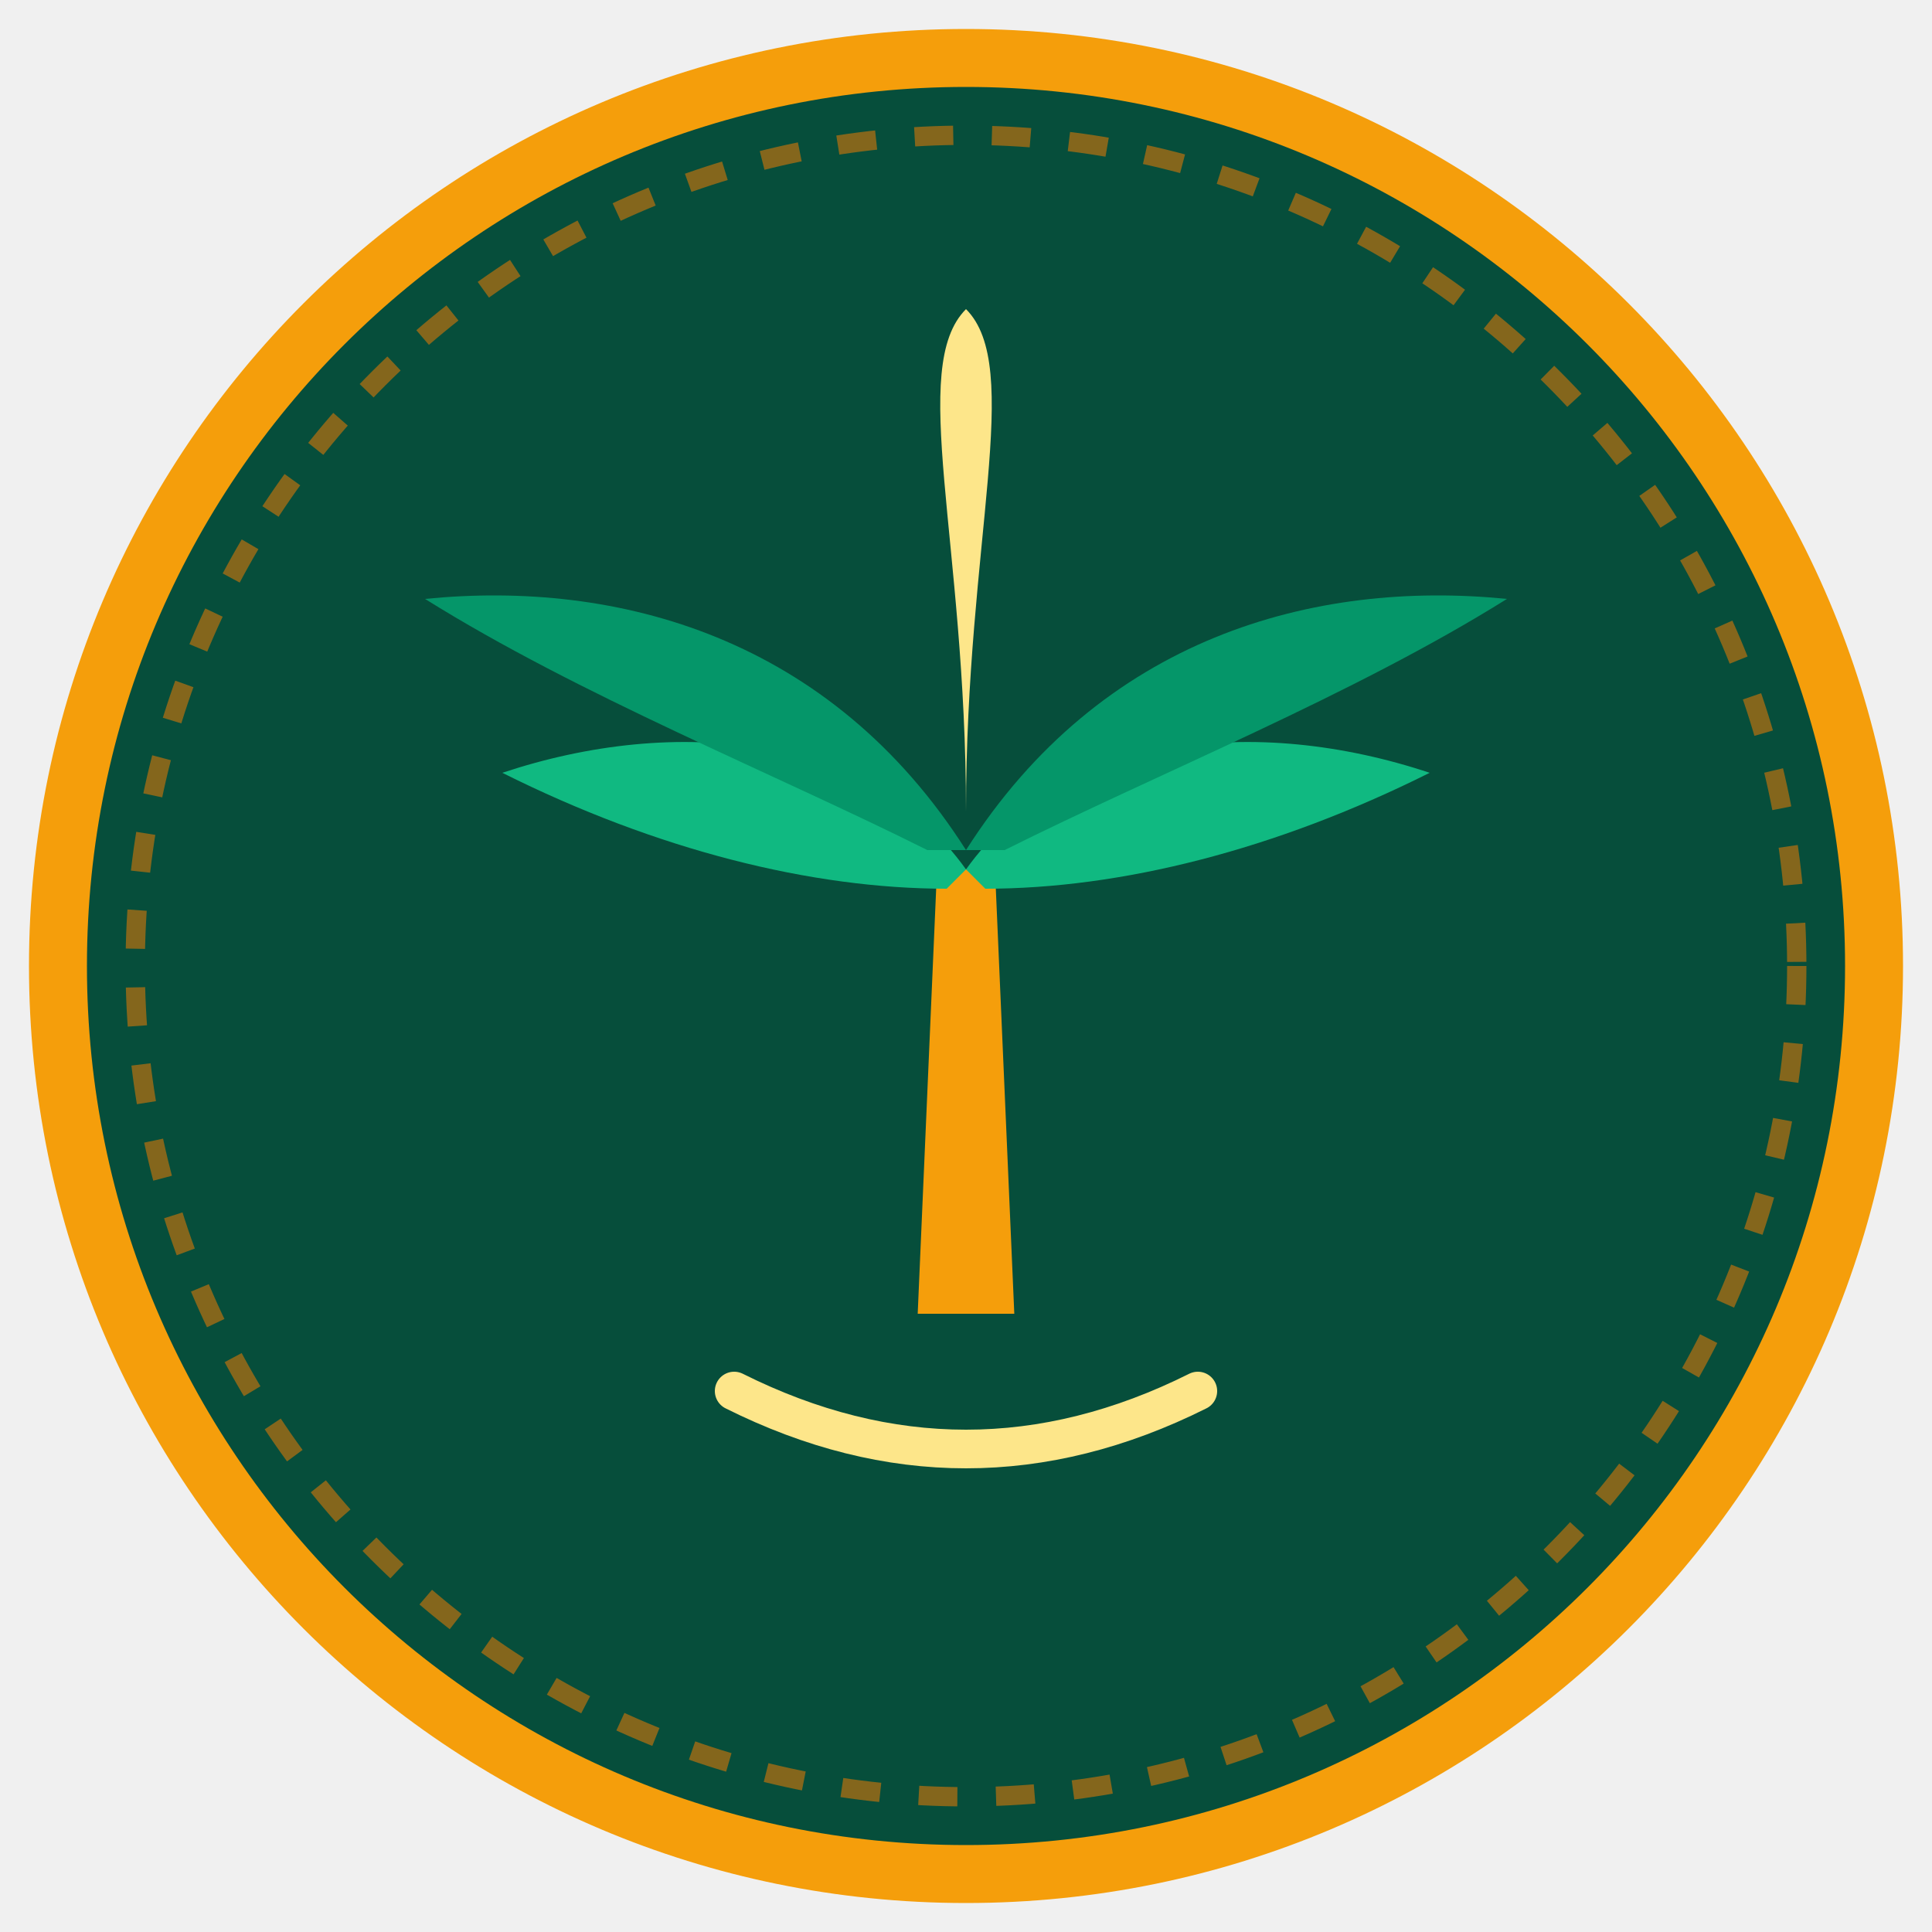
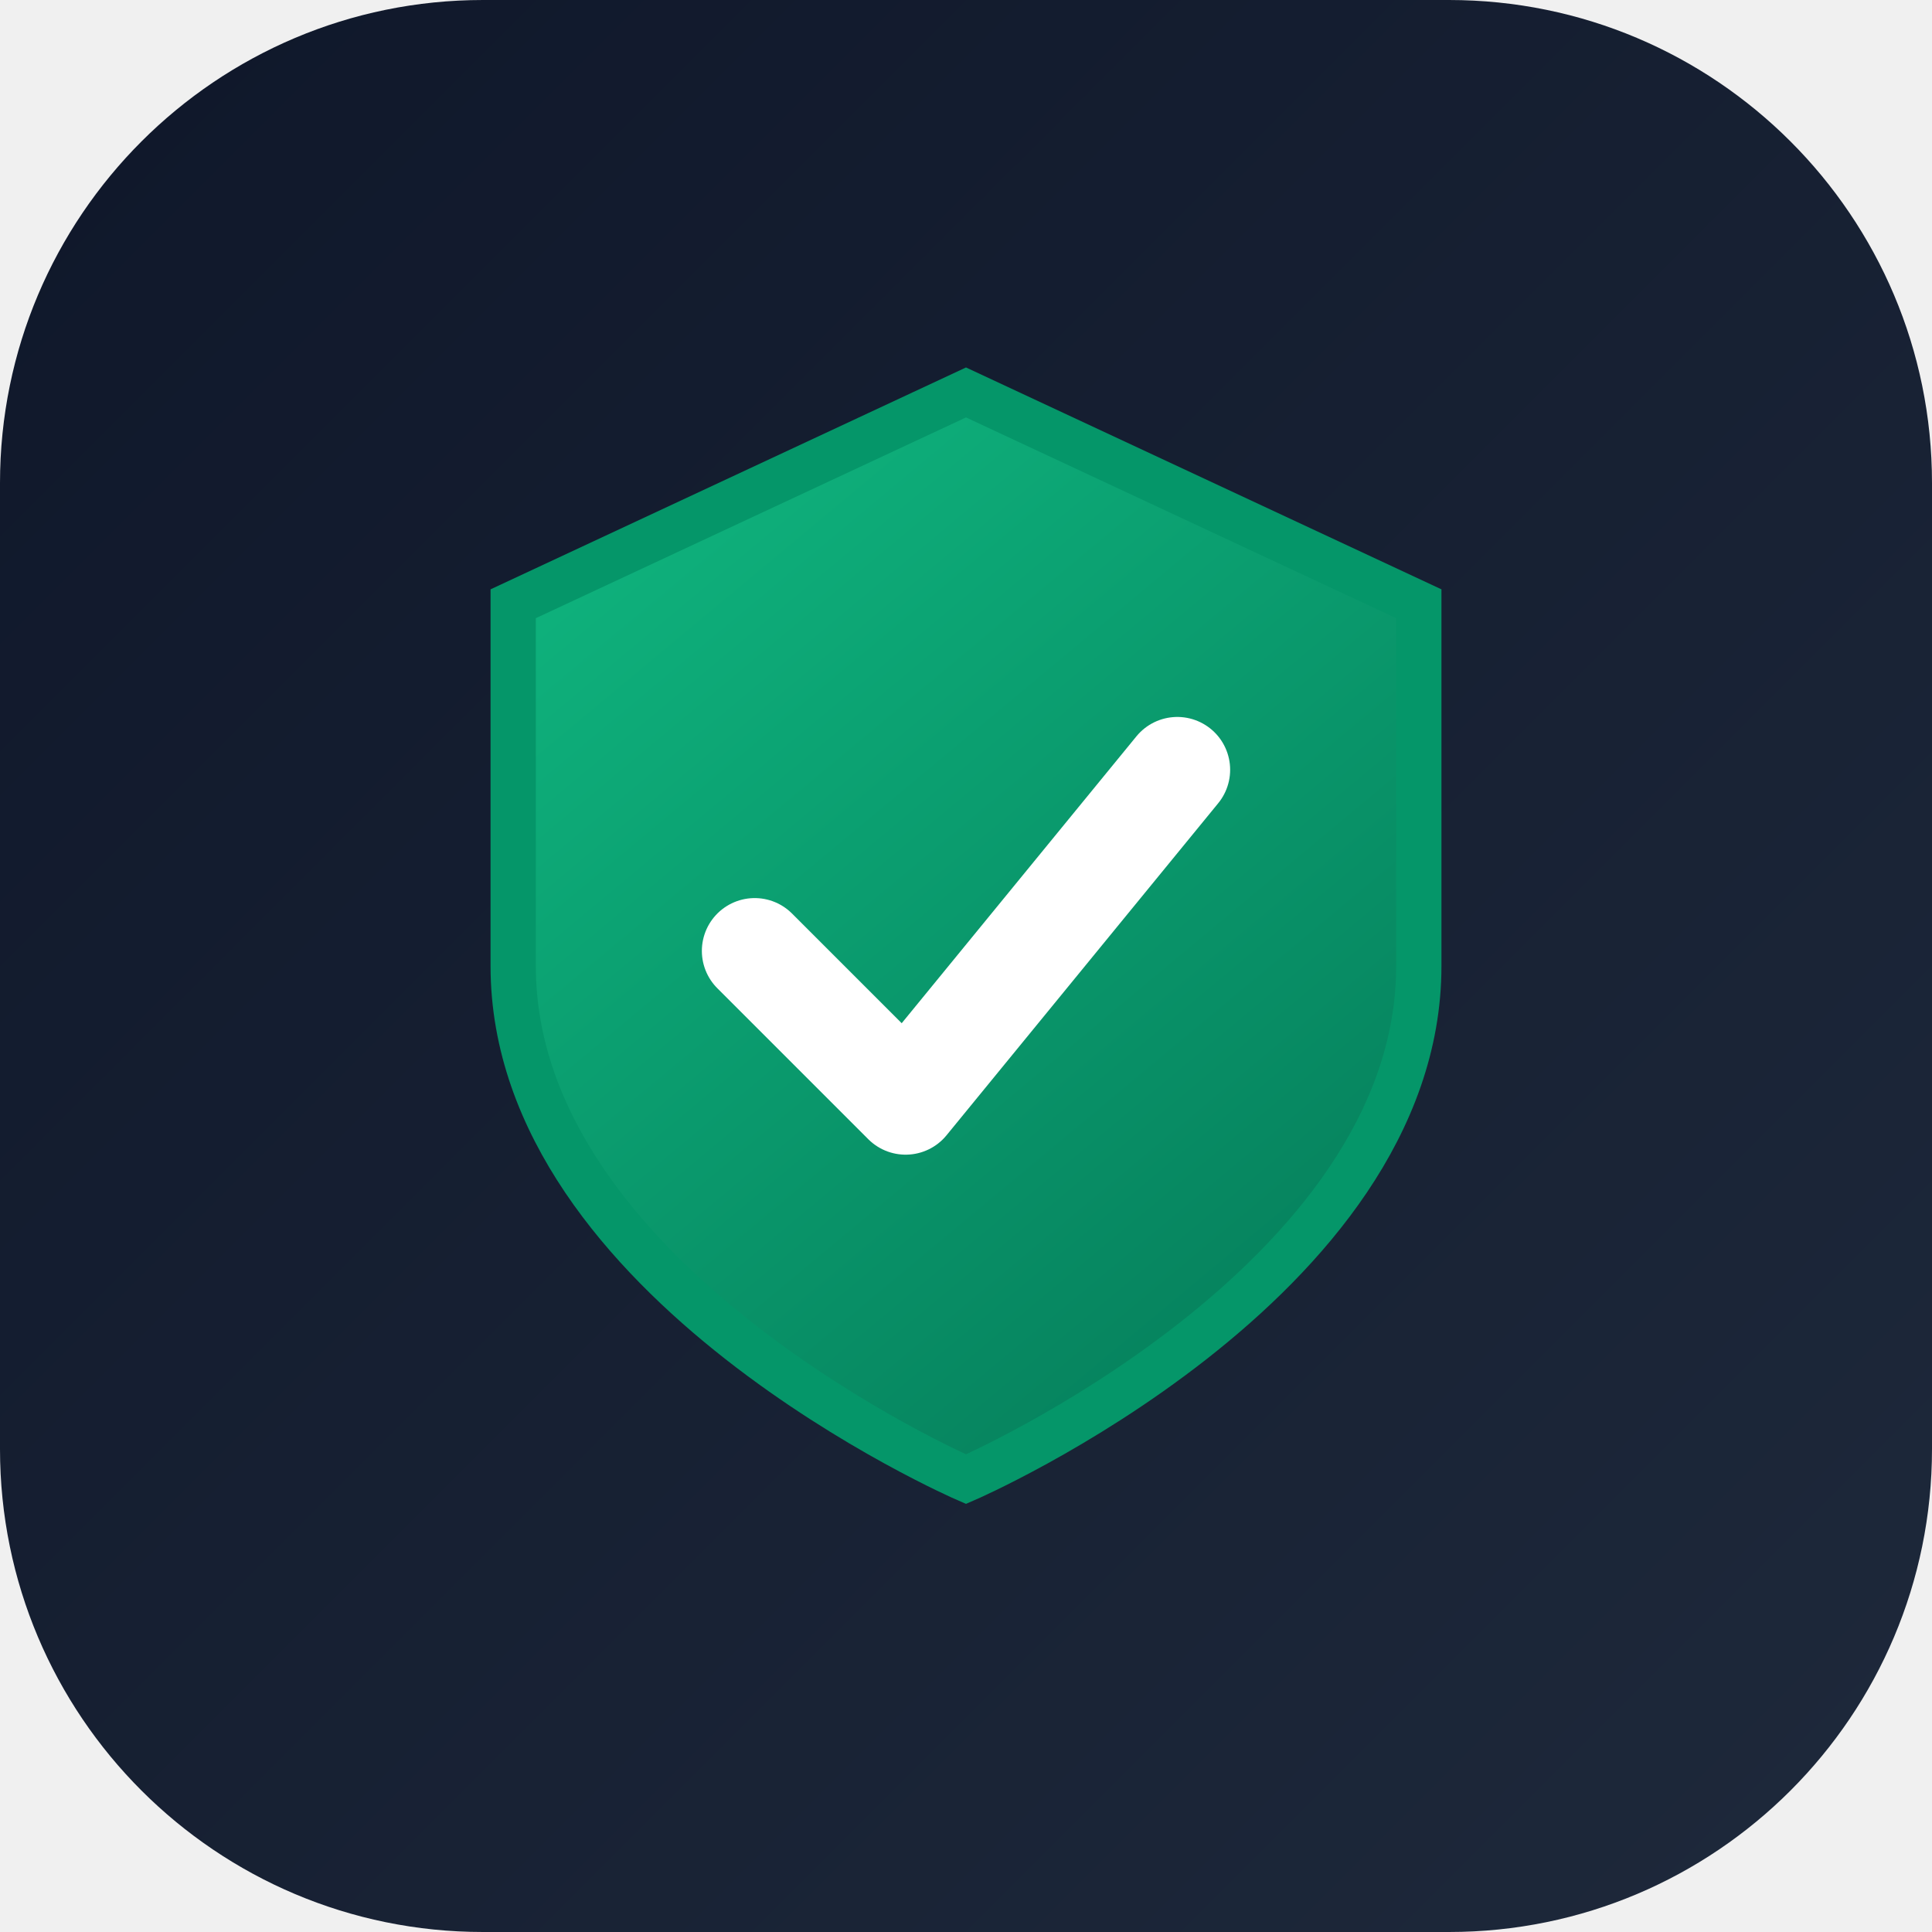
- <svg xmlns="http://www.w3.org/2000/svg" viewBox="0 0 100 100" fill="none">
-   <circle cx="50" cy="50" r="47" fill="#064E3B" stroke="#F59E0B" stroke-width="3" />
-   <circle cx="50" cy="50" r="43" fill="none" stroke="#D97706" stroke-width="1" stroke-dasharray="2 2" opacity="0.6" />
-   <path d="M47.5 68L48.5 45H51.5L52.5 68H47.5Z" fill="#F59E0B" />
-   <path d="M50 45C45 38 35 37 26 40C34 44 42 46 49 46" fill="#10B981" />
-   <path d="M50 45C55 38 65 37 74 40C66 44 58 46 51 46" fill="#10B981" />
-   <path d="M50 44C43 33 32 30 22 31C30 36 40 40 48 44" fill="#059669" />
-   <path d="M50 44C57 33 68 30 78 31C70 36 60 40 52 44" fill="#059669" />
-   <path d="M50 42C50 28 47 19 50 16C53 19 50 28 50 42" fill="#FDE68A" />
-   <path d="M38 72Q50 78 62 72" stroke="#FDE68A" stroke-width="2" stroke-linecap="round" />
+ <svg xmlns="http://www.w3.org/2000/svg" viewBox="0 0 64 64" fill="none">
+   <rect width="64" height="64" rx="16" fill="url(#grad)" />
+   <path d="M32 13L47 20V32C47 42.5 32 49 32 49C32 49 17 42.5 17 32V20L32 13Z" fill="url(#shieldGrad)" stroke="#059669" stroke-width="1.5" />
+   <path d="M25 31.5L30 36.5L39 25.5" stroke="#FFFFFF" stroke-width="3.5" stroke-linecap="round" stroke-linejoin="round" />
+   <defs>
+     <linearGradient id="grad" x1="0" y1="0" x2="64" y2="64" gradientUnits="userSpaceOnUse">
+       <stop stop-color="#0F172A" />
+       <stop offset="1" stop-color="#1E293B" />
+     </linearGradient>
+     <linearGradient id="shieldGrad" x1="17" y1="13" x2="47" y2="49" gradientUnits="userSpaceOnUse">
+       <stop stop-color="#10B981" />
+       <stop offset="1" stop-color="#047857" />
+     </linearGradient>
+   </defs>
</svg>
